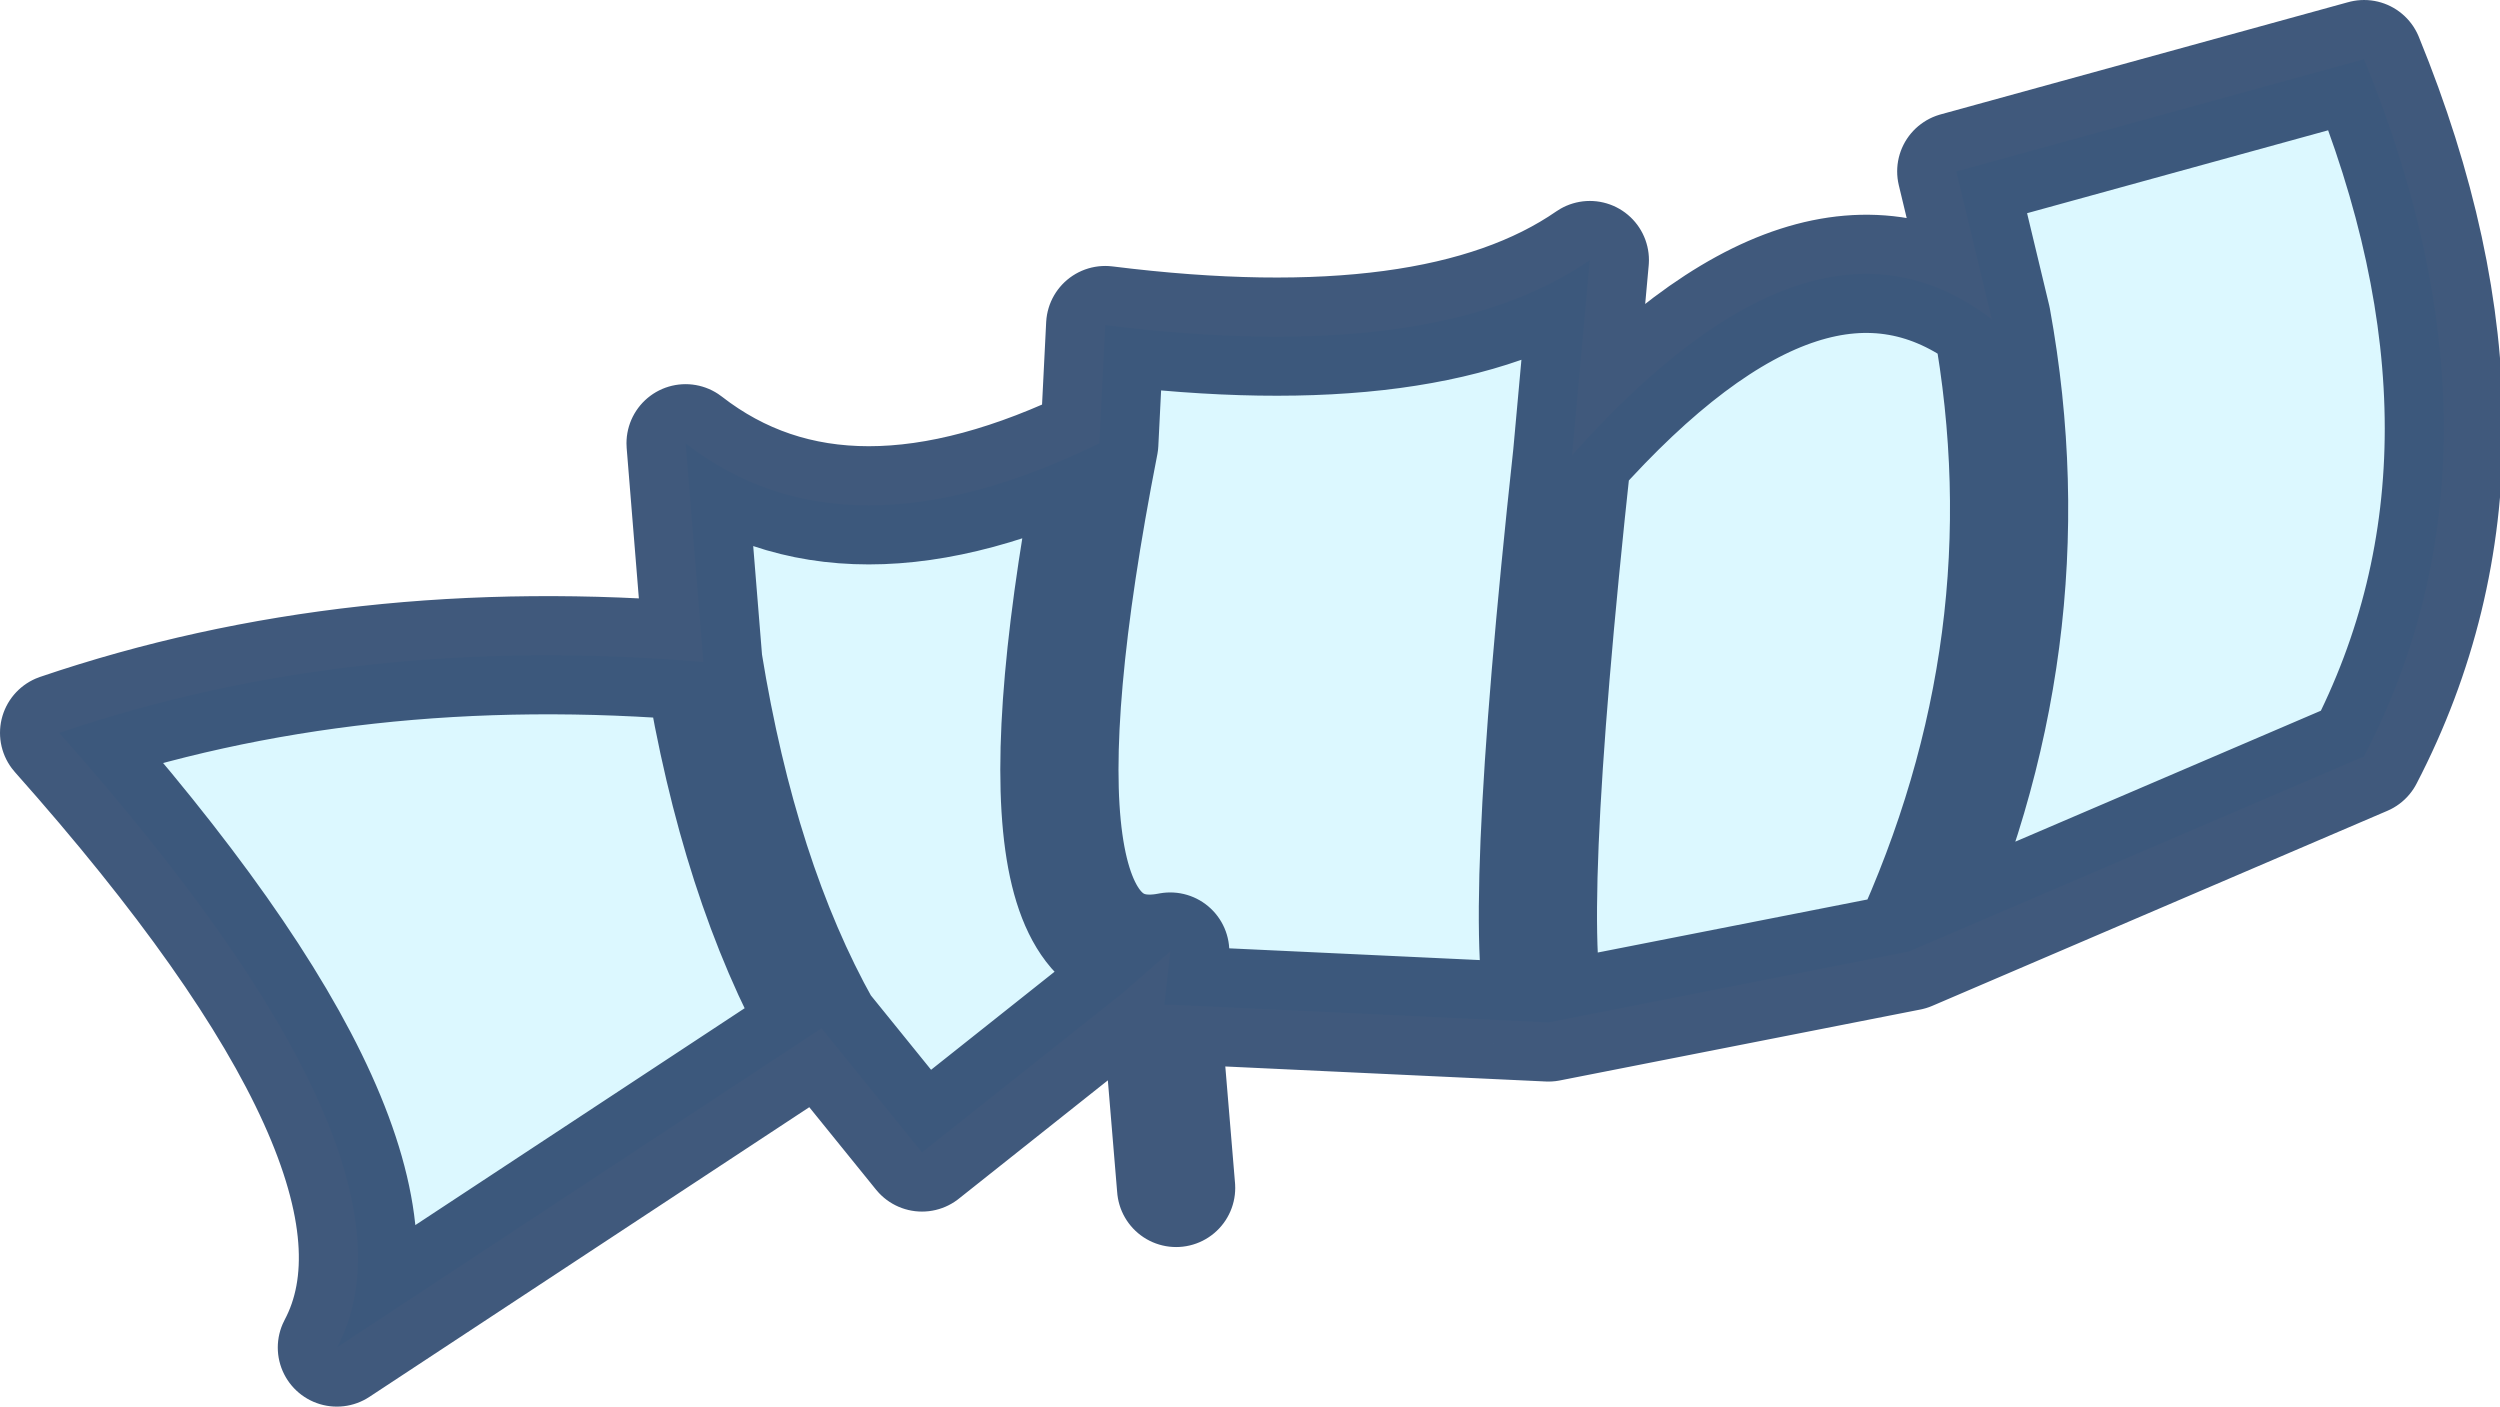
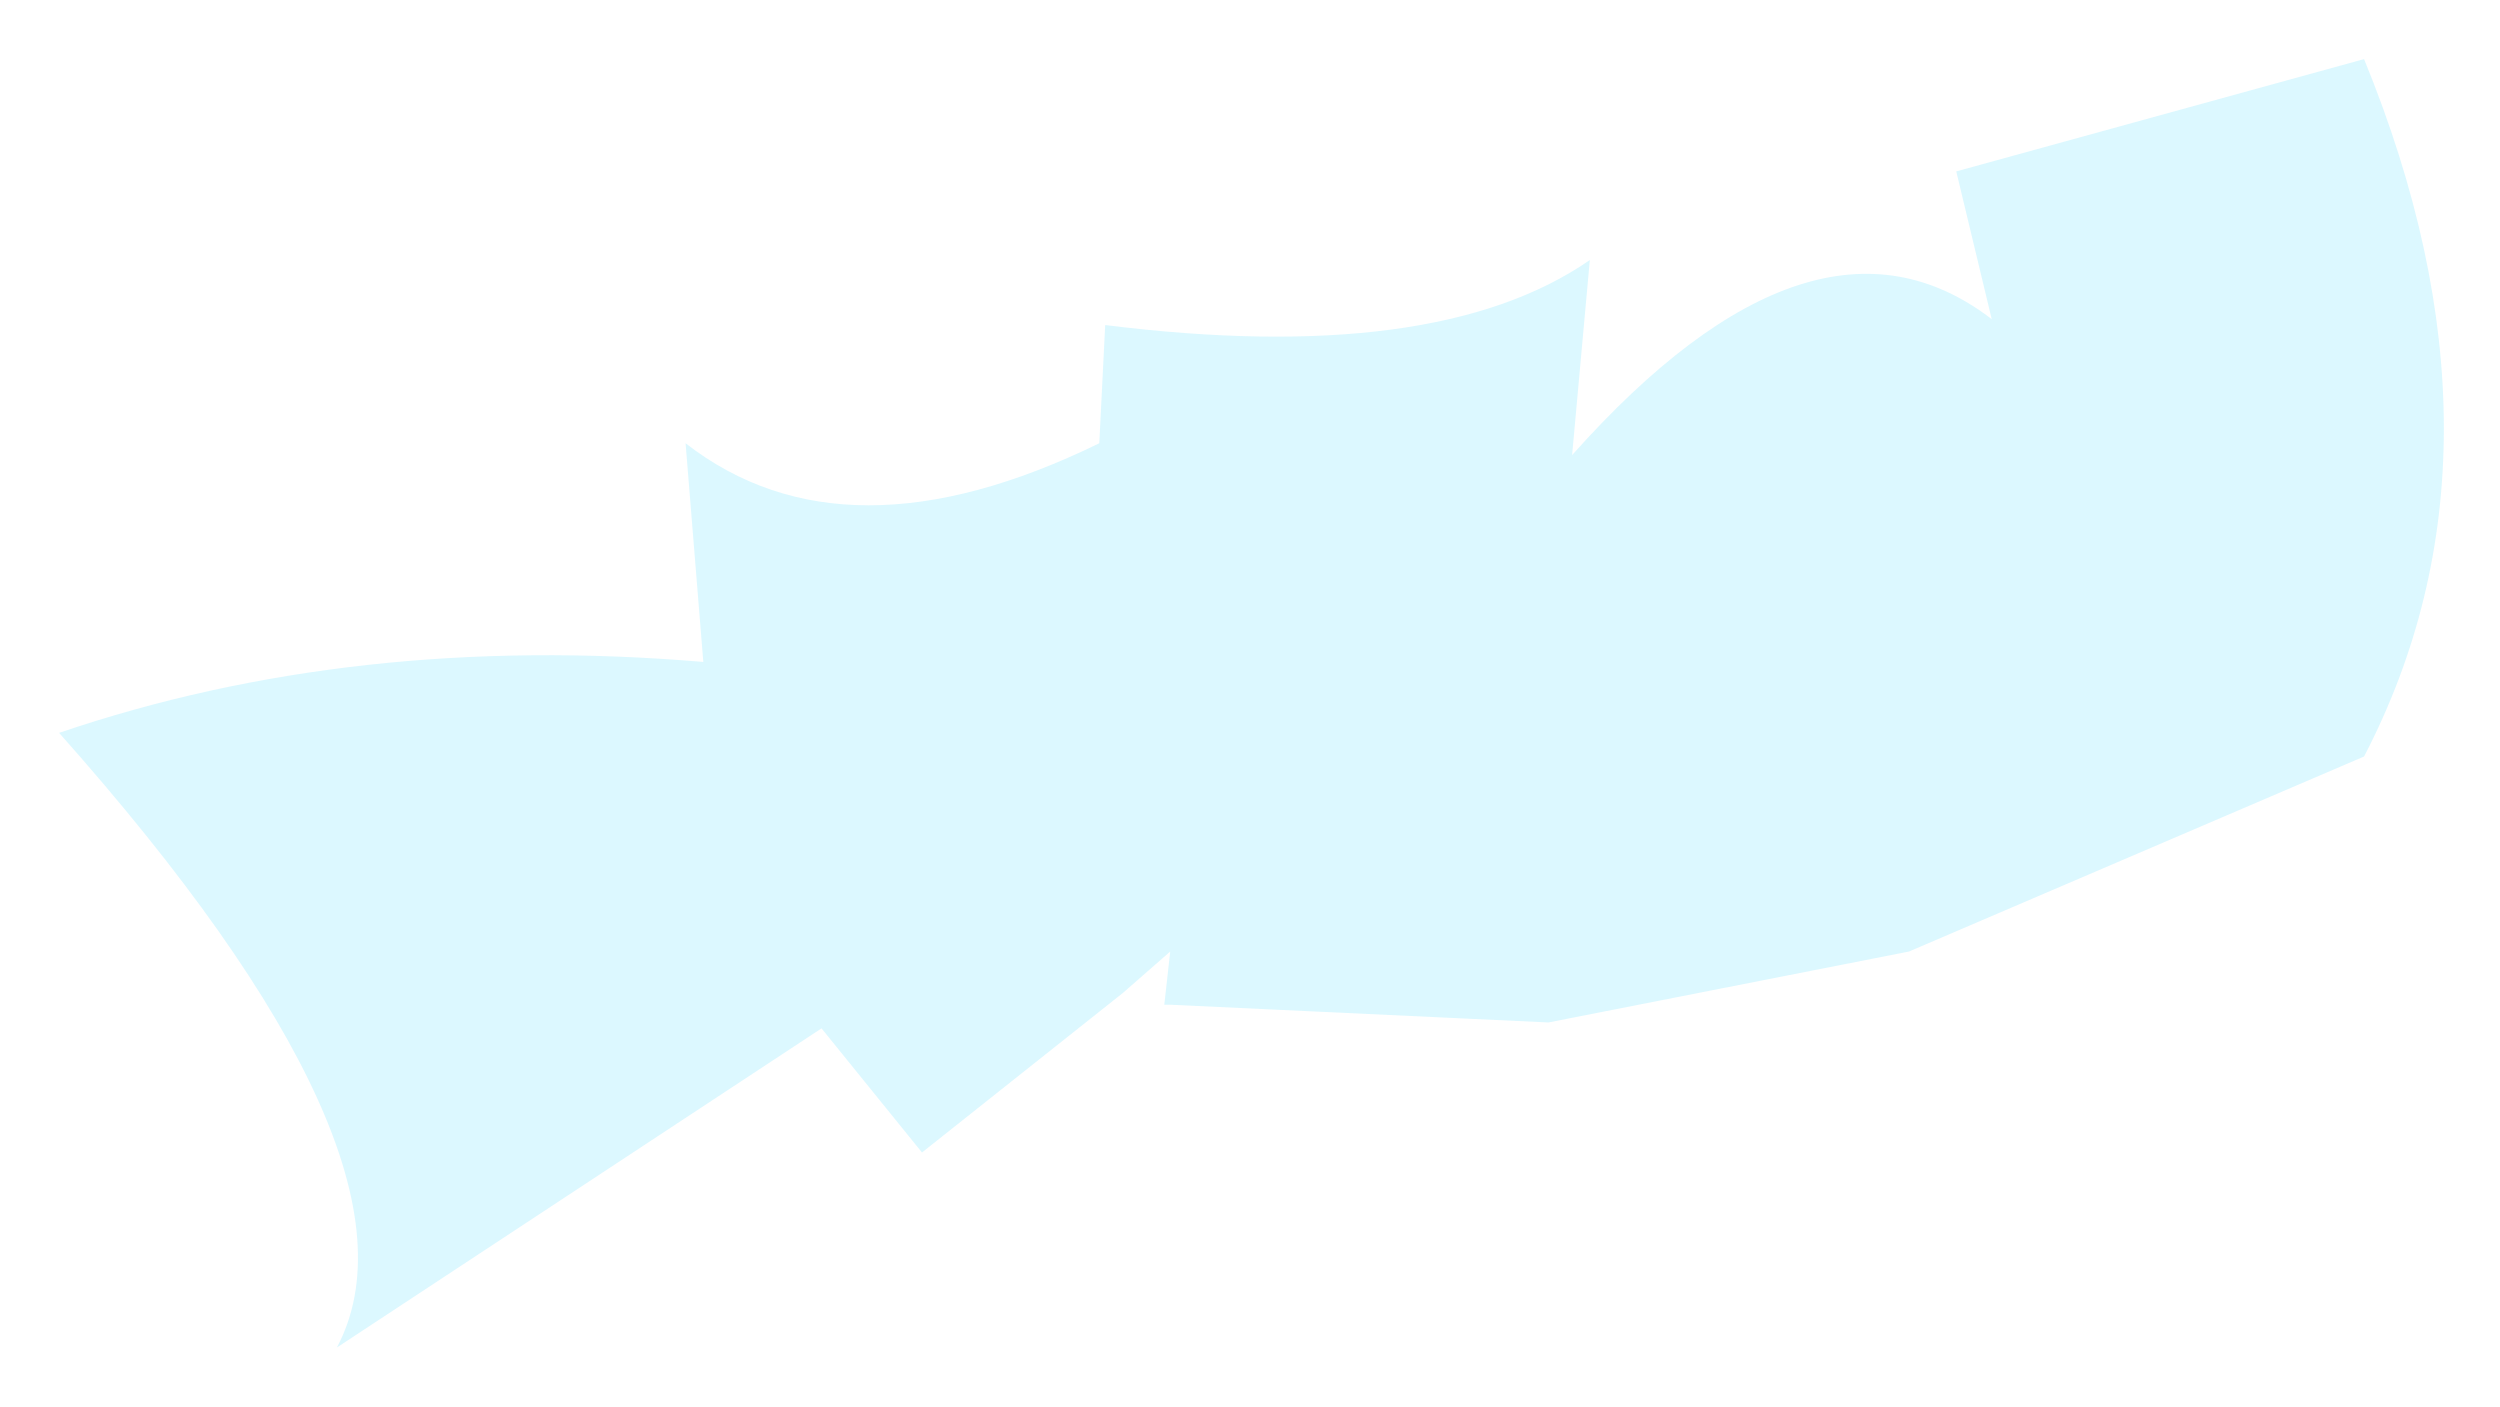
<svg xmlns="http://www.w3.org/2000/svg" height="11.9px" width="21.15px">
  <g transform="matrix(1.0, 0.0, 0.0, 1.0, 19.4, 19.5)">
    <path d="M-2.55 -16.8 L-2.85 -18.05 0.6 -19.0 Q1.95 -15.7 0.6 -13.1 L-3.25 -11.45 Q-2.05 -14.05 -2.55 -16.8 -2.05 -14.05 -3.25 -11.45 L-6.3 -10.85 -9.5 -11.0 -9.55 -11.0 -9.5 -11.45 -9.9 -11.1 -11.6 -9.75 -12.45 -10.8 -16.55 -8.1 Q-15.7 -9.7 -18.9 -13.3 -16.4 -14.15 -13.45 -13.9 L-13.6 -15.75 Q-12.25 -14.7 -10.1 -15.75 L-10.05 -16.75 Q-7.25 -16.4 -5.95 -17.3 L-6.1 -15.65 Q-4.05 -17.95 -2.55 -16.8 M-10.1 -15.75 Q-11.0 -11.15 -9.5 -11.45 L-9.5 -11.0 -9.5 -11.45 Q-11.0 -11.15 -10.1 -15.75 M-12.45 -10.8 Q-13.15 -12.05 -13.45 -13.9 -13.15 -12.05 -12.45 -10.8 M-6.3 -10.85 Q-6.55 -11.5 -6.1 -15.65 -6.55 -11.5 -6.3 -10.85" fill="#c6f4ff" fill-opacity="0.608" fill-rule="evenodd" stroke="none" />
-     <path d="M-3.25 -11.45 L0.6 -13.1 Q1.95 -15.7 0.6 -19.0 L-2.85 -18.05 -2.55 -16.8 Q-2.05 -14.05 -3.25 -11.45 L-6.3 -10.85 -9.5 -11.0 -9.55 -10.65 -9.45 -9.45 M-9.9 -11.1 L-11.6 -9.75 -12.45 -10.8 -16.55 -8.1 Q-15.7 -9.7 -18.9 -13.3 -16.4 -14.15 -13.45 -13.9 L-13.6 -15.75 Q-12.25 -14.7 -10.1 -15.75 L-10.05 -16.75 Q-7.25 -16.4 -5.95 -17.3 L-6.1 -15.65 Q-4.05 -17.95 -2.55 -16.8 M-9.55 -11.0 L-9.5 -11.45 -9.9 -11.1 -9.55 -11.0 -9.5 -11.0 -9.5 -11.45 Q-11.0 -11.15 -10.1 -15.75 M-9.55 -10.65 L-9.55 -11.0 M-6.1 -15.65 Q-6.55 -11.5 -6.3 -10.85 M-13.45 -13.9 Q-13.15 -12.05 -12.45 -10.8" fill="none" stroke="#2b466d" stroke-linecap="round" stroke-linejoin="round" stroke-opacity="0.898" stroke-width="1.0" />
  </g>
</svg>
